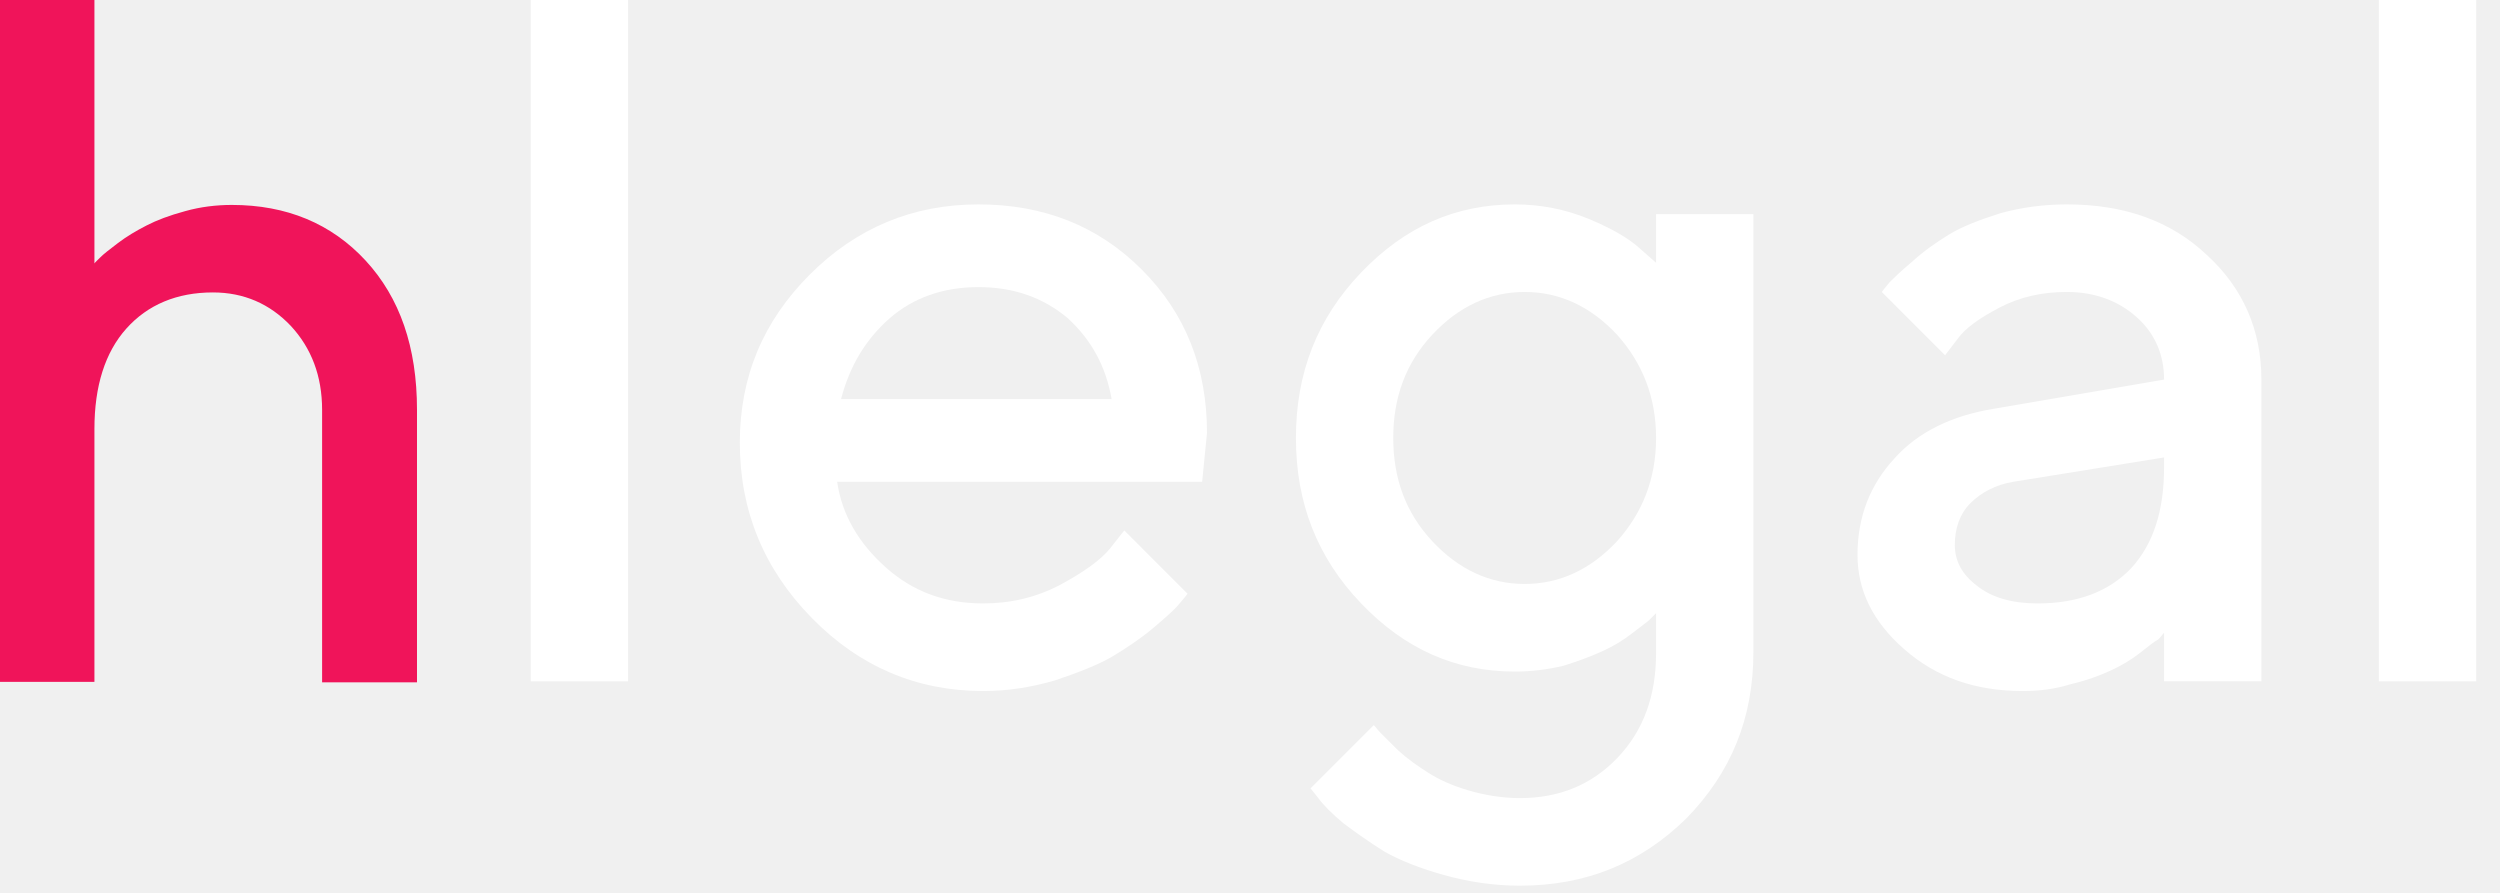
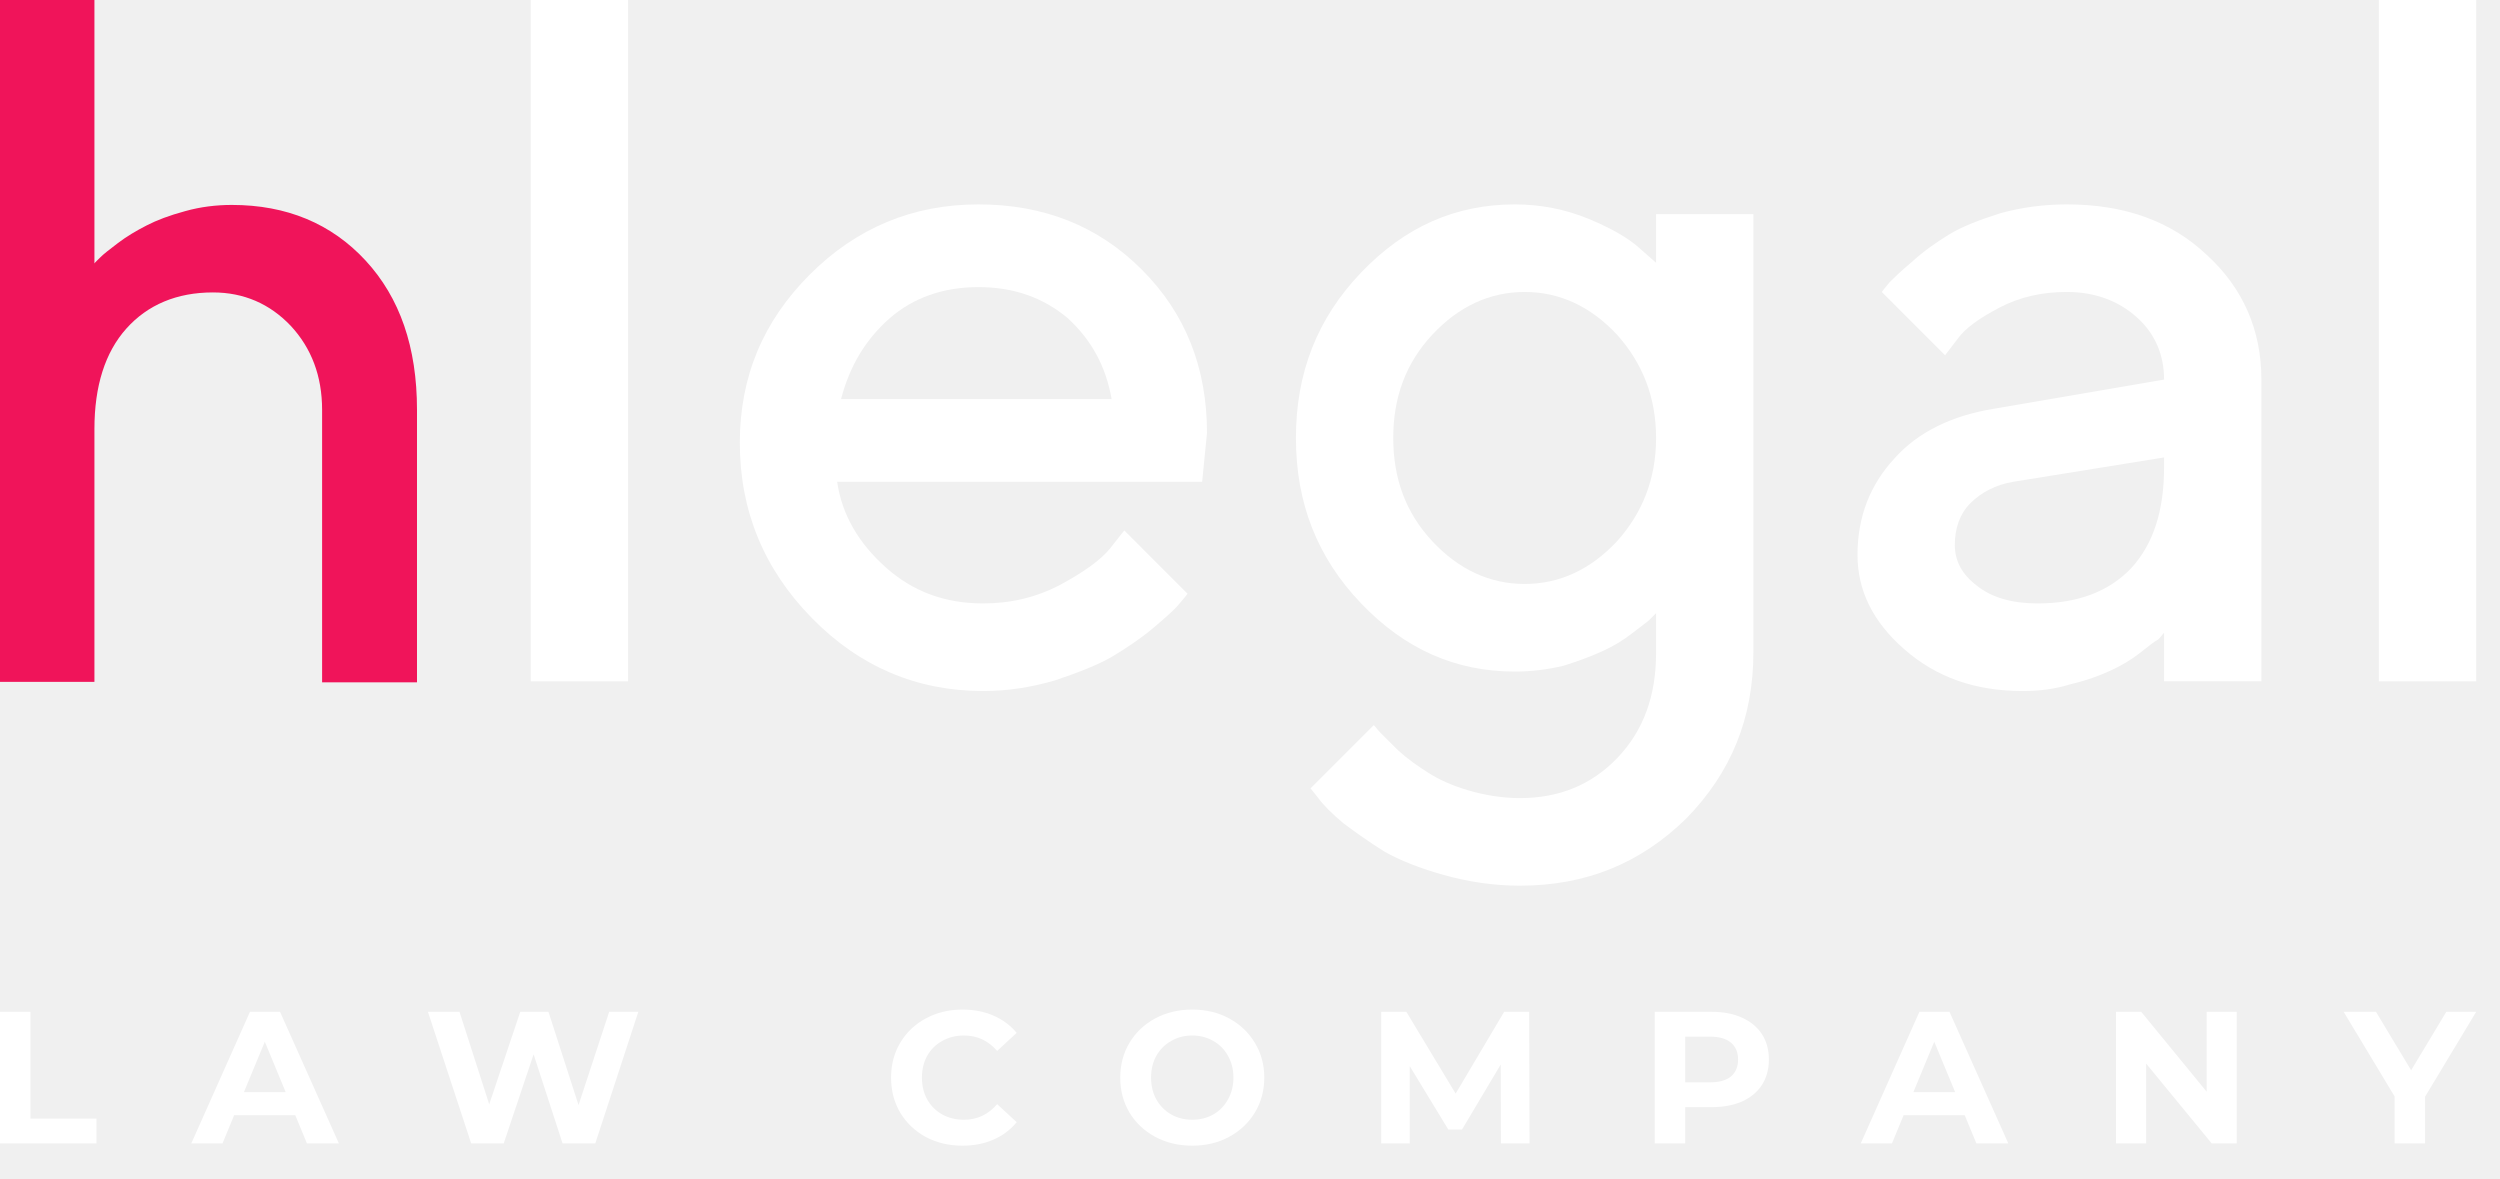
- <svg xmlns="http://www.w3.org/2000/svg" width="70" height="25" viewBox="0 0 70 25" fill="none">
+ <svg xmlns="http://www.w3.org/2000/svg" width="70" height="33" viewBox="0 0 70 33" fill="none">
  <path d="M2.644 0H0V19.093H2.644V12.009C2.644 10.811 2.942 9.866 3.538 9.2C4.134 8.534 4.95 8.188 5.961 8.188C6.829 8.188 7.555 8.508 8.138 9.12C8.721 9.746 9.019 10.531 9.019 11.477V19.106H11.676V11.477C11.676 9.719 11.196 8.335 10.237 7.296C9.278 6.258 8.021 5.738 6.492 5.738C6.052 5.738 5.611 5.792 5.184 5.912C4.743 6.031 4.393 6.164 4.108 6.311C3.823 6.457 3.551 6.617 3.304 6.804C3.058 6.99 2.89 7.123 2.812 7.203C2.734 7.283 2.67 7.336 2.644 7.376V0Z" fill="#F0145A" />
  <path d="M17.586 0H14.86V19.077H17.586V0Z" fill="white" />
  <path d="M33.66 13.49L33.796 12.127C33.796 10.301 33.197 8.775 31.97 7.549C30.744 6.322 29.218 5.723 27.392 5.723C25.566 5.723 23.985 6.377 22.677 7.685C21.369 8.993 20.715 10.546 20.715 12.399C20.715 14.307 21.396 15.942 22.732 17.305C24.067 18.668 25.675 19.349 27.528 19.349C28.236 19.349 28.891 19.24 29.545 19.049C30.199 18.831 30.744 18.613 31.125 18.395C31.534 18.15 31.943 17.877 32.297 17.578C32.651 17.278 32.897 17.06 33.006 16.923C33.115 16.787 33.197 16.705 33.251 16.624L31.48 14.852L31.071 15.37C30.798 15.697 30.335 16.024 29.681 16.378C29 16.733 28.291 16.896 27.528 16.896C26.465 16.896 25.566 16.569 24.803 15.888C24.04 15.207 23.576 14.416 23.44 13.49H33.66ZM27.392 8.039C28.4 8.039 29.218 8.339 29.899 8.911C30.553 9.511 30.962 10.247 31.125 11.173H23.549C23.794 10.247 24.23 9.511 24.912 8.911C25.566 8.339 26.411 8.039 27.392 8.039Z" fill="white" />
  <path d="M46.37 18.286C46.37 19.485 46.015 20.466 45.279 21.229C44.571 21.965 43.672 22.347 42.554 22.347C42.064 22.347 41.573 22.265 41.11 22.129C40.647 21.992 40.292 21.829 39.992 21.638C39.693 21.447 39.42 21.257 39.148 21.011C38.902 20.766 38.739 20.602 38.657 20.521C38.575 20.439 38.521 20.357 38.466 20.303L36.695 22.074L36.913 22.347C37.049 22.537 37.294 22.783 37.621 23.055C37.949 23.3 38.33 23.573 38.766 23.846C39.202 24.091 39.747 24.309 40.428 24.5C41.11 24.69 41.818 24.799 42.554 24.799C44.407 24.799 45.934 24.173 47.214 22.919C48.468 21.638 49.095 20.112 49.095 18.259V5.995H46.37V7.358L45.906 6.949C45.606 6.676 45.143 6.404 44.489 6.131C43.835 5.859 43.127 5.723 42.418 5.723C40.755 5.723 39.338 6.349 38.112 7.63C36.886 8.911 36.286 10.437 36.286 12.263C36.286 14.089 36.886 15.615 38.112 16.896C39.338 18.177 40.755 18.804 42.418 18.804C42.881 18.804 43.317 18.749 43.781 18.64C44.217 18.504 44.571 18.368 44.871 18.232C45.17 18.095 45.443 17.932 45.688 17.741C45.934 17.55 46.124 17.414 46.179 17.36L46.37 17.169V18.286ZM39.011 12.263C39.011 11.119 39.366 10.165 40.102 9.374C40.837 8.584 41.709 8.175 42.691 8.175C43.672 8.175 44.544 8.584 45.279 9.374C45.988 10.165 46.37 11.119 46.37 12.263C46.37 13.408 45.988 14.362 45.279 15.152C44.544 15.942 43.672 16.351 42.691 16.351C41.709 16.351 40.837 15.942 40.102 15.152C39.366 14.362 39.011 13.408 39.011 12.263Z" fill="white" />
  <path d="M63.319 19.076V10.628C63.319 9.238 62.802 8.066 61.793 7.14C60.785 6.186 59.477 5.723 57.869 5.723C57.242 5.723 56.615 5.804 56.016 5.968C55.416 6.159 54.926 6.349 54.572 6.567C54.217 6.785 53.863 7.031 53.536 7.331C53.209 7.603 53.018 7.794 52.909 7.903C52.827 8.012 52.746 8.094 52.691 8.175L54.462 9.947L54.817 9.483C55.035 9.184 55.416 8.911 55.989 8.611C56.561 8.312 57.188 8.175 57.869 8.175C58.659 8.175 59.313 8.421 59.831 8.884C60.349 9.347 60.594 9.947 60.594 10.628L55.825 11.446C54.653 11.636 53.699 12.1 53.045 12.836C52.364 13.571 52.01 14.471 52.01 15.534C52.01 16.542 52.446 17.414 53.318 18.177C54.217 18.967 55.307 19.349 56.643 19.349C57.106 19.349 57.542 19.294 57.978 19.158C58.441 19.049 58.796 18.913 59.095 18.777C59.395 18.64 59.668 18.477 59.913 18.286C60.158 18.095 60.322 17.959 60.431 17.904C60.513 17.823 60.567 17.741 60.594 17.714V19.076H63.319ZM57.051 16.896C56.343 16.896 55.771 16.733 55.362 16.406C54.926 16.079 54.735 15.697 54.735 15.261C54.735 14.798 54.871 14.389 55.171 14.089C55.471 13.789 55.88 13.571 56.37 13.49L60.594 12.808V13.081C60.594 14.307 60.294 15.234 59.668 15.915C59.041 16.569 58.169 16.896 57.051 16.896Z" fill="white" />
  <path d="M69.334 0H66.608V19.077H69.334V0Z" fill="white" />
+   <path d="M0 28.331H0.853V31.321H2.701V32.016H0V28.331Z" fill="white" />
+   <path d="M8.268 31.226H6.556L6.23 32.016H5.356L6.999 28.331H7.841L9.489 32.016H8.594L8.268 31.226ZM7.999 30.579L7.415 29.168L6.83 30.579H7.999Z" fill="white" />
+   <path d="M17.873 28.331L16.668 32.016H15.752L14.941 29.521L14.104 32.016H13.193L11.982 28.331H12.866L13.698 30.921L14.567 28.331H15.357L16.199 30.942L17.057 28.331H17.873Z" fill="white" />
+   <path d="M26.946 32.079C26.57 32.079 26.23 31.998 25.924 31.837C25.622 31.672 25.384 31.446 25.208 31.158C25.036 30.867 24.95 30.538 24.95 30.173C24.95 29.808 25.036 29.482 25.208 29.194C25.384 28.903 25.622 28.677 25.924 28.515C26.23 28.35 26.572 28.268 26.951 28.268C27.27 28.268 27.558 28.324 27.814 28.436C28.074 28.548 28.292 28.71 28.467 28.92L27.92 29.426C27.671 29.138 27.362 28.994 26.993 28.994C26.765 28.994 26.561 29.045 26.382 29.147C26.203 29.245 26.063 29.384 25.961 29.563C25.863 29.742 25.814 29.945 25.814 30.173C25.814 30.401 25.863 30.605 25.961 30.784C26.063 30.963 26.203 31.104 26.382 31.205C26.561 31.303 26.765 31.353 26.993 31.353C27.362 31.353 27.671 31.207 27.92 30.916L28.467 31.421C28.292 31.635 28.074 31.798 27.814 31.911C27.555 32.023 27.265 32.079 26.946 32.079Z" fill="white" />
+   <path d="M33.383 32.079C33.001 32.079 32.655 31.997 32.346 31.832C32.041 31.667 31.8 31.44 31.625 31.153C31.453 30.861 31.367 30.535 31.367 30.173C31.367 29.812 31.453 29.487 31.625 29.199C31.8 28.908 32.041 28.68 32.346 28.515C32.655 28.35 33.001 28.268 33.383 28.268C33.766 28.268 34.11 28.35 34.415 28.515C34.72 28.68 34.961 28.908 35.136 29.199C35.312 29.487 35.4 29.812 35.4 30.173C35.4 30.535 35.312 30.861 35.136 31.153C34.961 31.44 34.72 31.667 34.415 31.832C34.11 31.997 33.766 32.079 33.383 32.079ZM33.383 31.353C33.601 31.353 33.797 31.303 33.973 31.205C34.148 31.104 34.285 30.963 34.383 30.784C34.485 30.605 34.536 30.401 34.536 30.173C34.536 29.945 34.485 29.742 34.383 29.563C34.285 29.384 34.148 29.245 33.973 29.147C33.797 29.045 33.601 28.994 33.383 28.994C33.166 28.994 32.969 29.045 32.793 29.147C32.618 29.245 32.479 29.384 32.377 29.563C32.279 29.742 32.23 29.945 32.23 30.173C32.23 30.401 32.279 30.605 32.377 30.784C32.479 30.963 32.618 31.104 32.793 31.205C32.969 31.303 33.166 31.353 33.383 31.353Z" fill="white" />
+   <path d="M42.026 32.016L42.021 29.805L40.937 31.626H40.552L39.473 29.852V32.016H38.673V28.331H39.378L40.758 30.621L42.116 28.331H42.816L42.827 32.016H42.026Z" fill="white" />
+   <path d="M47.928 28.331C48.255 28.331 48.537 28.385 48.776 28.494C49.018 28.603 49.204 28.757 49.334 28.957C49.464 29.157 49.529 29.394 49.529 29.668C49.529 29.938 49.464 30.175 49.334 30.379C49.204 30.579 49.018 30.733 48.776 30.842C48.537 30.947 48.255 31 47.928 31H47.186V32.016H46.333V28.331H47.928ZM47.881 30.305C48.137 30.305 48.332 30.251 48.465 30.142C48.599 30.029 48.666 29.872 48.666 29.668C48.666 29.461 48.599 29.303 48.465 29.194C48.332 29.082 48.137 29.026 47.881 29.026H47.186V30.305H47.881Z" fill="white" />
+   <path d="M55.012 31.226H53.301L52.975 32.016H52.101L53.743 28.331H54.586L56.233 32.016H55.339L55.012 31.226ZM54.744 30.579L54.159 29.168L53.575 30.579H54.744Z" fill="white" />
+   <path d="M62.628 28.331V32.016H61.928L60.091 29.779V32.016H59.248V28.331H59.954L61.786 30.568V28.331H62.628Z" fill="white" />
+   <path d="M67.901 30.71V32.016H67.049V30.7L65.622 28.331H66.527L67.512 29.968L68.496 28.331H69.333L67.901 30.71Z" fill="white" />
</svg>
